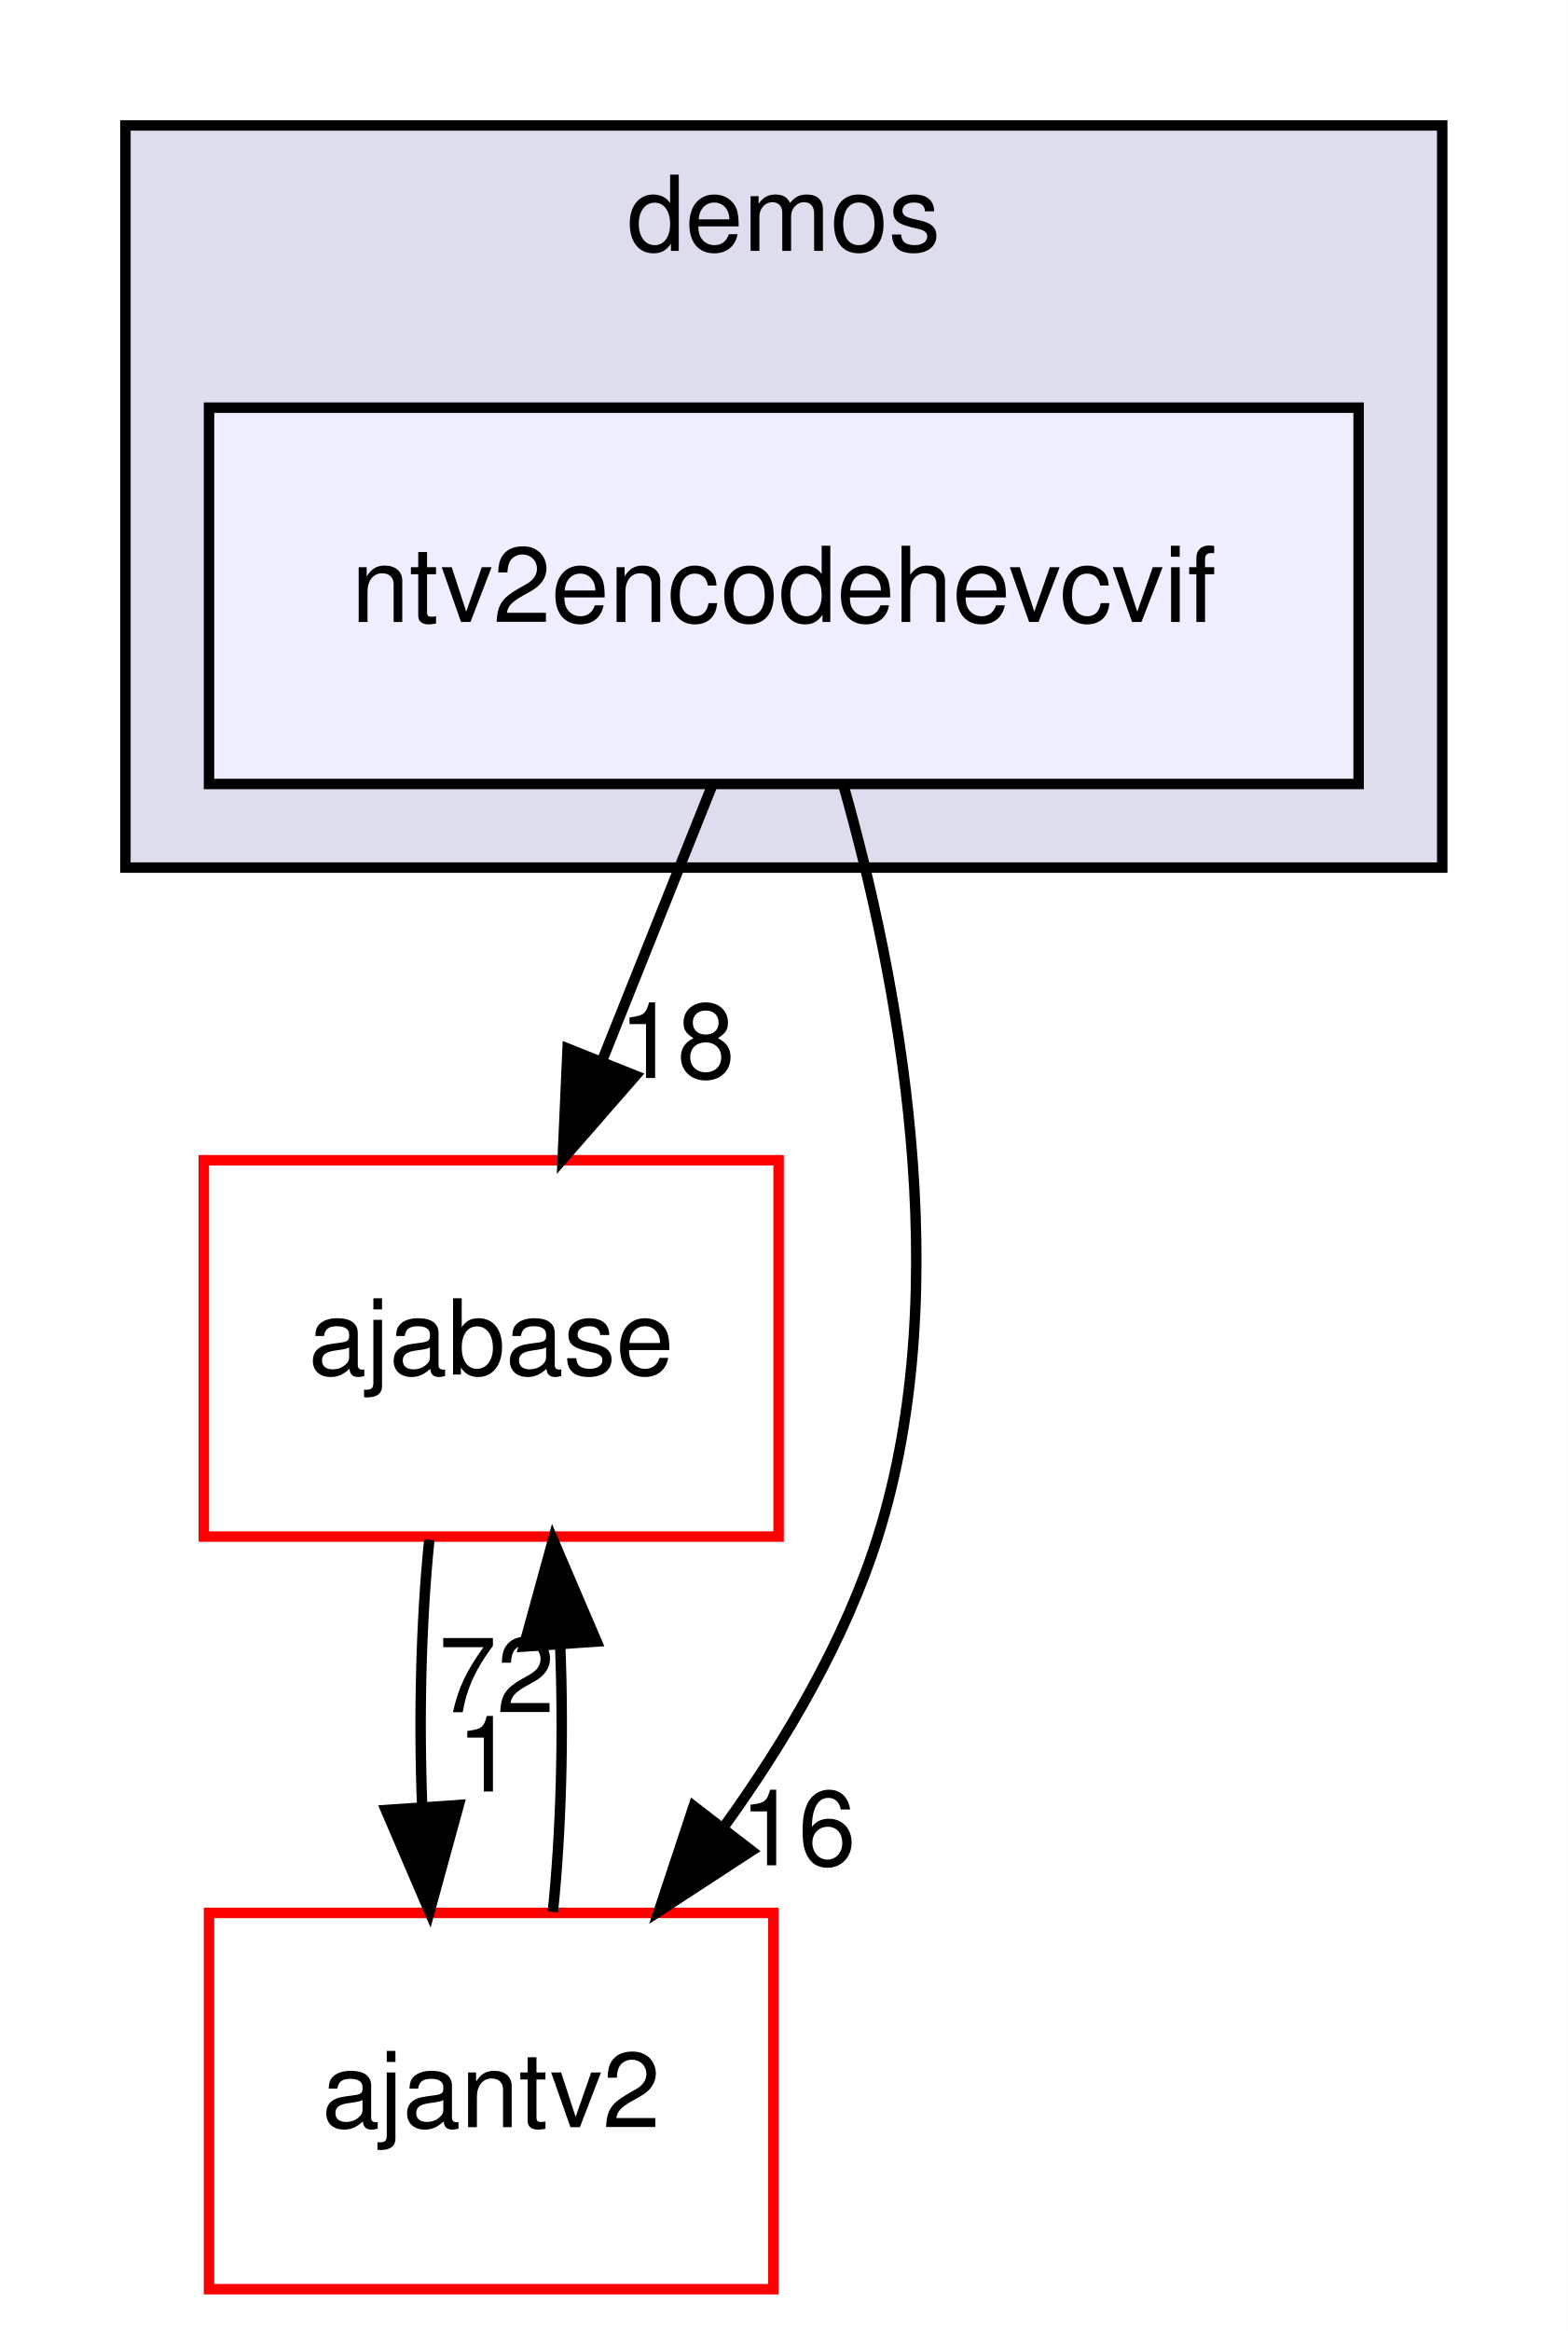
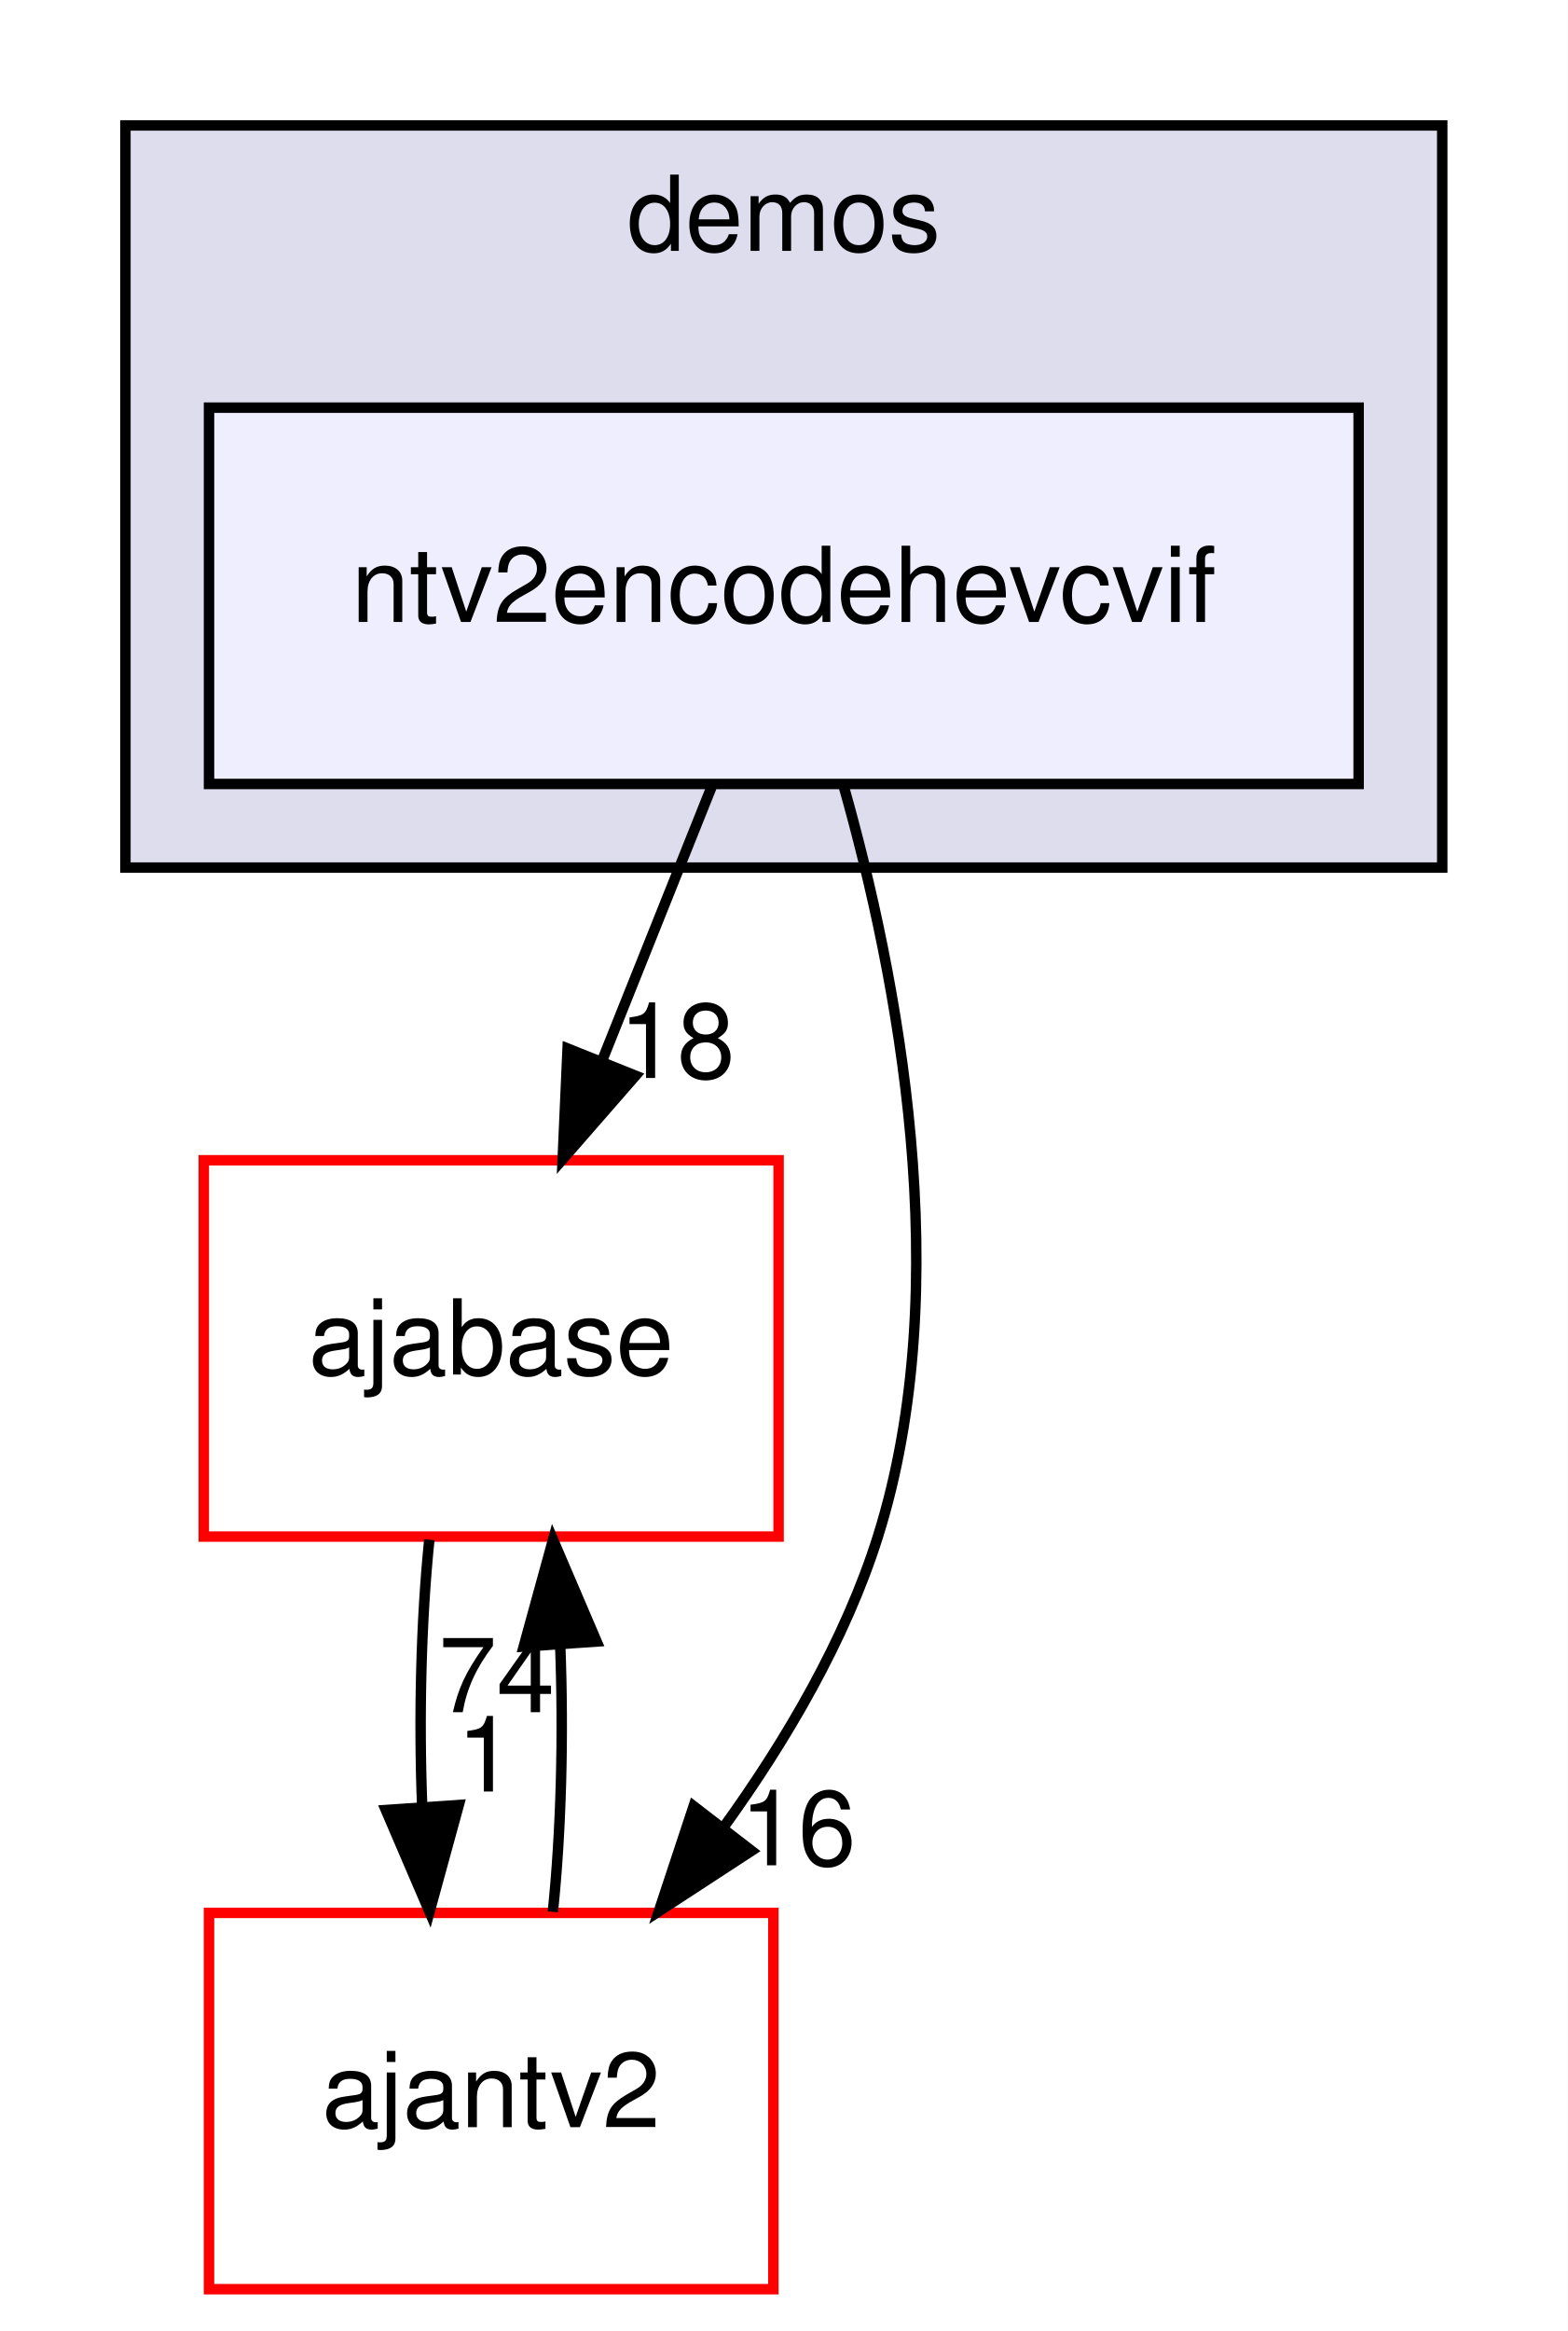
<svg xmlns="http://www.w3.org/2000/svg" xmlns:xlink="http://www.w3.org/1999/xlink" width="150pt" height="223pt" viewBox="0.00 0.00 150.00 223.00">
  <g id="graph0" class="graph" transform="scale(1 1) rotate(0) translate(4 219)">
    <polygon fill="white" stroke="transparent" points="-4,4 -4,-219 146,-219 146,4 -4,4" />
    <g id="clust1" class="cluster">
      <g id="a_clust1">
        <a xlink:href="dir_957939c99aa964633a97cef056d70db5.html" target="_top" xlink:title="demos">
          <polygon fill="#ddddee" stroke="black" points="8,-136 8,-207 134,-207 134,-136 8,-136" />
          <text text-anchor="middle" x="71" y="-195" font-family="Helvetica,sans-Serif" font-size="10.00">demos</text>
        </a>
      </g>
    </g>
    <g id="node1" class="node">
      <g id="a_node1">
        <a xlink:href="dir_16094fd8634a28bdeb4af31ce8709ed7.html" target="_top" xlink:title="ntv2encodehevcvif">
          <polygon fill="#eeeeff" stroke="black" points="126,-180 16,-180 16,-144 126,-144 126,-180" />
          <text text-anchor="middle" x="71" y="-159.5" font-family="Helvetica,sans-Serif" font-size="10.00">ntv2encodehevcvif</text>
        </a>
      </g>
    </g>
    <g id="node2" class="node">
      <g id="a_node2">
        <a xlink:href="dir_e87eb6ce74e63cd1183c59eb94e728a6.html" target="_top" xlink:title="ajabase">
          <polygon fill="white" stroke="red" points="70.5,-108 15.5,-108 15.5,-72 70.5,-72 70.5,-108" />
          <text text-anchor="middle" x="43" y="-87.5" font-family="Helvetica,sans-Serif" font-size="10.00">ajabase</text>
        </a>
      </g>
    </g>
    <g id="edge1" class="edge">
      <path fill="none" stroke="black" d="M64.08,-143.7C60.93,-135.81 57.12,-126.3 53.62,-117.55" />
      <polygon fill="black" stroke="black" points="56.81,-116.09 49.84,-108.1 50.31,-118.69 56.81,-116.09" />
      <g id="a_edge1-headlabel">
        <a xlink:href="dir_000037_000007.html" target="_top" xlink:title="18">
          <text text-anchor="middle" x="60.78" y="-115.87" font-family="Helvetica,sans-Serif" font-size="10.00">18</text>
        </a>
      </g>
    </g>
    <g id="node3" class="node">
      <g id="a_node3">
        <a xlink:href="dir_dcc334097b934f5294dca7e33f0e0621.html" target="_top" xlink:title="ajantv2">
          <polygon fill="white" stroke="red" points="70,-36 16,-36 16,0 70,0 70,-36" />
          <text text-anchor="middle" x="43" y="-15.5" font-family="Helvetica,sans-Serif" font-size="10.00">ajantv2</text>
        </a>
      </g>
    </g>
    <g id="edge2" class="edge">
      <path fill="none" stroke="black" d="M76.71,-143.86C81.87,-125.63 87.6,-96.15 80,-72 76.9,-62.15 71.25,-52.53 65.28,-44.25" />
      <polygon fill="black" stroke="black" points="67.91,-41.94 59.04,-36.15 62.37,-46.21 67.91,-41.94" />
      <g id="a_edge2-headlabel">
        <a xlink:href="dir_000037_000018.html" target="_top" xlink:title="16">
          <text text-anchor="middle" x="72.36" y="-40.55" font-family="Helvetica,sans-Serif" font-size="10.00">16</text>
        </a>
      </g>
    </g>
    <g id="edge3" class="edge">
      <path fill="none" stroke="black" d="M37.08,-71.7C36.29,-63.98 36.06,-54.71 36.4,-46.11" />
      <polygon fill="black" stroke="black" points="39.9,-46.32 37.1,-36.1 32.92,-45.84 39.9,-46.32" />
      <g id="a_edge3-headlabel">
        <a xlink:href="dir_000007_000018.html" target="_top" xlink:title="1">
          <text text-anchor="middle" x="42.48" y="-47.61" font-family="Helvetica,sans-Serif" font-size="10.00">1</text>
        </a>
      </g>
    </g>
    <g id="edge4" class="edge">
      <path fill="none" stroke="black" d="M48.9,-36.1C49.7,-43.79 49.94,-53.05 49.6,-61.67" />
      <polygon fill="black" stroke="black" points="46.11,-61.48 48.92,-71.7 53.09,-61.96 46.11,-61.48" />
      <g id="a_edge4-headlabel">
-         <a xlink:href="dir_000018_000007.html" target="_top" xlink:title="72">
-           <text text-anchor="middle" x="43.52" y="-55.2" font-family="Helvetica,sans-Serif" font-size="10.00">72</text>
+         <a xlink:href="dir_000018_000007.html" target="_top" xlink:title="74">
+           <text text-anchor="middle" x="43.52" y="-55.2" font-family="Helvetica,sans-Serif" font-size="10.00">74</text>
        </a>
      </g>
    </g>
  </g>
</svg>
